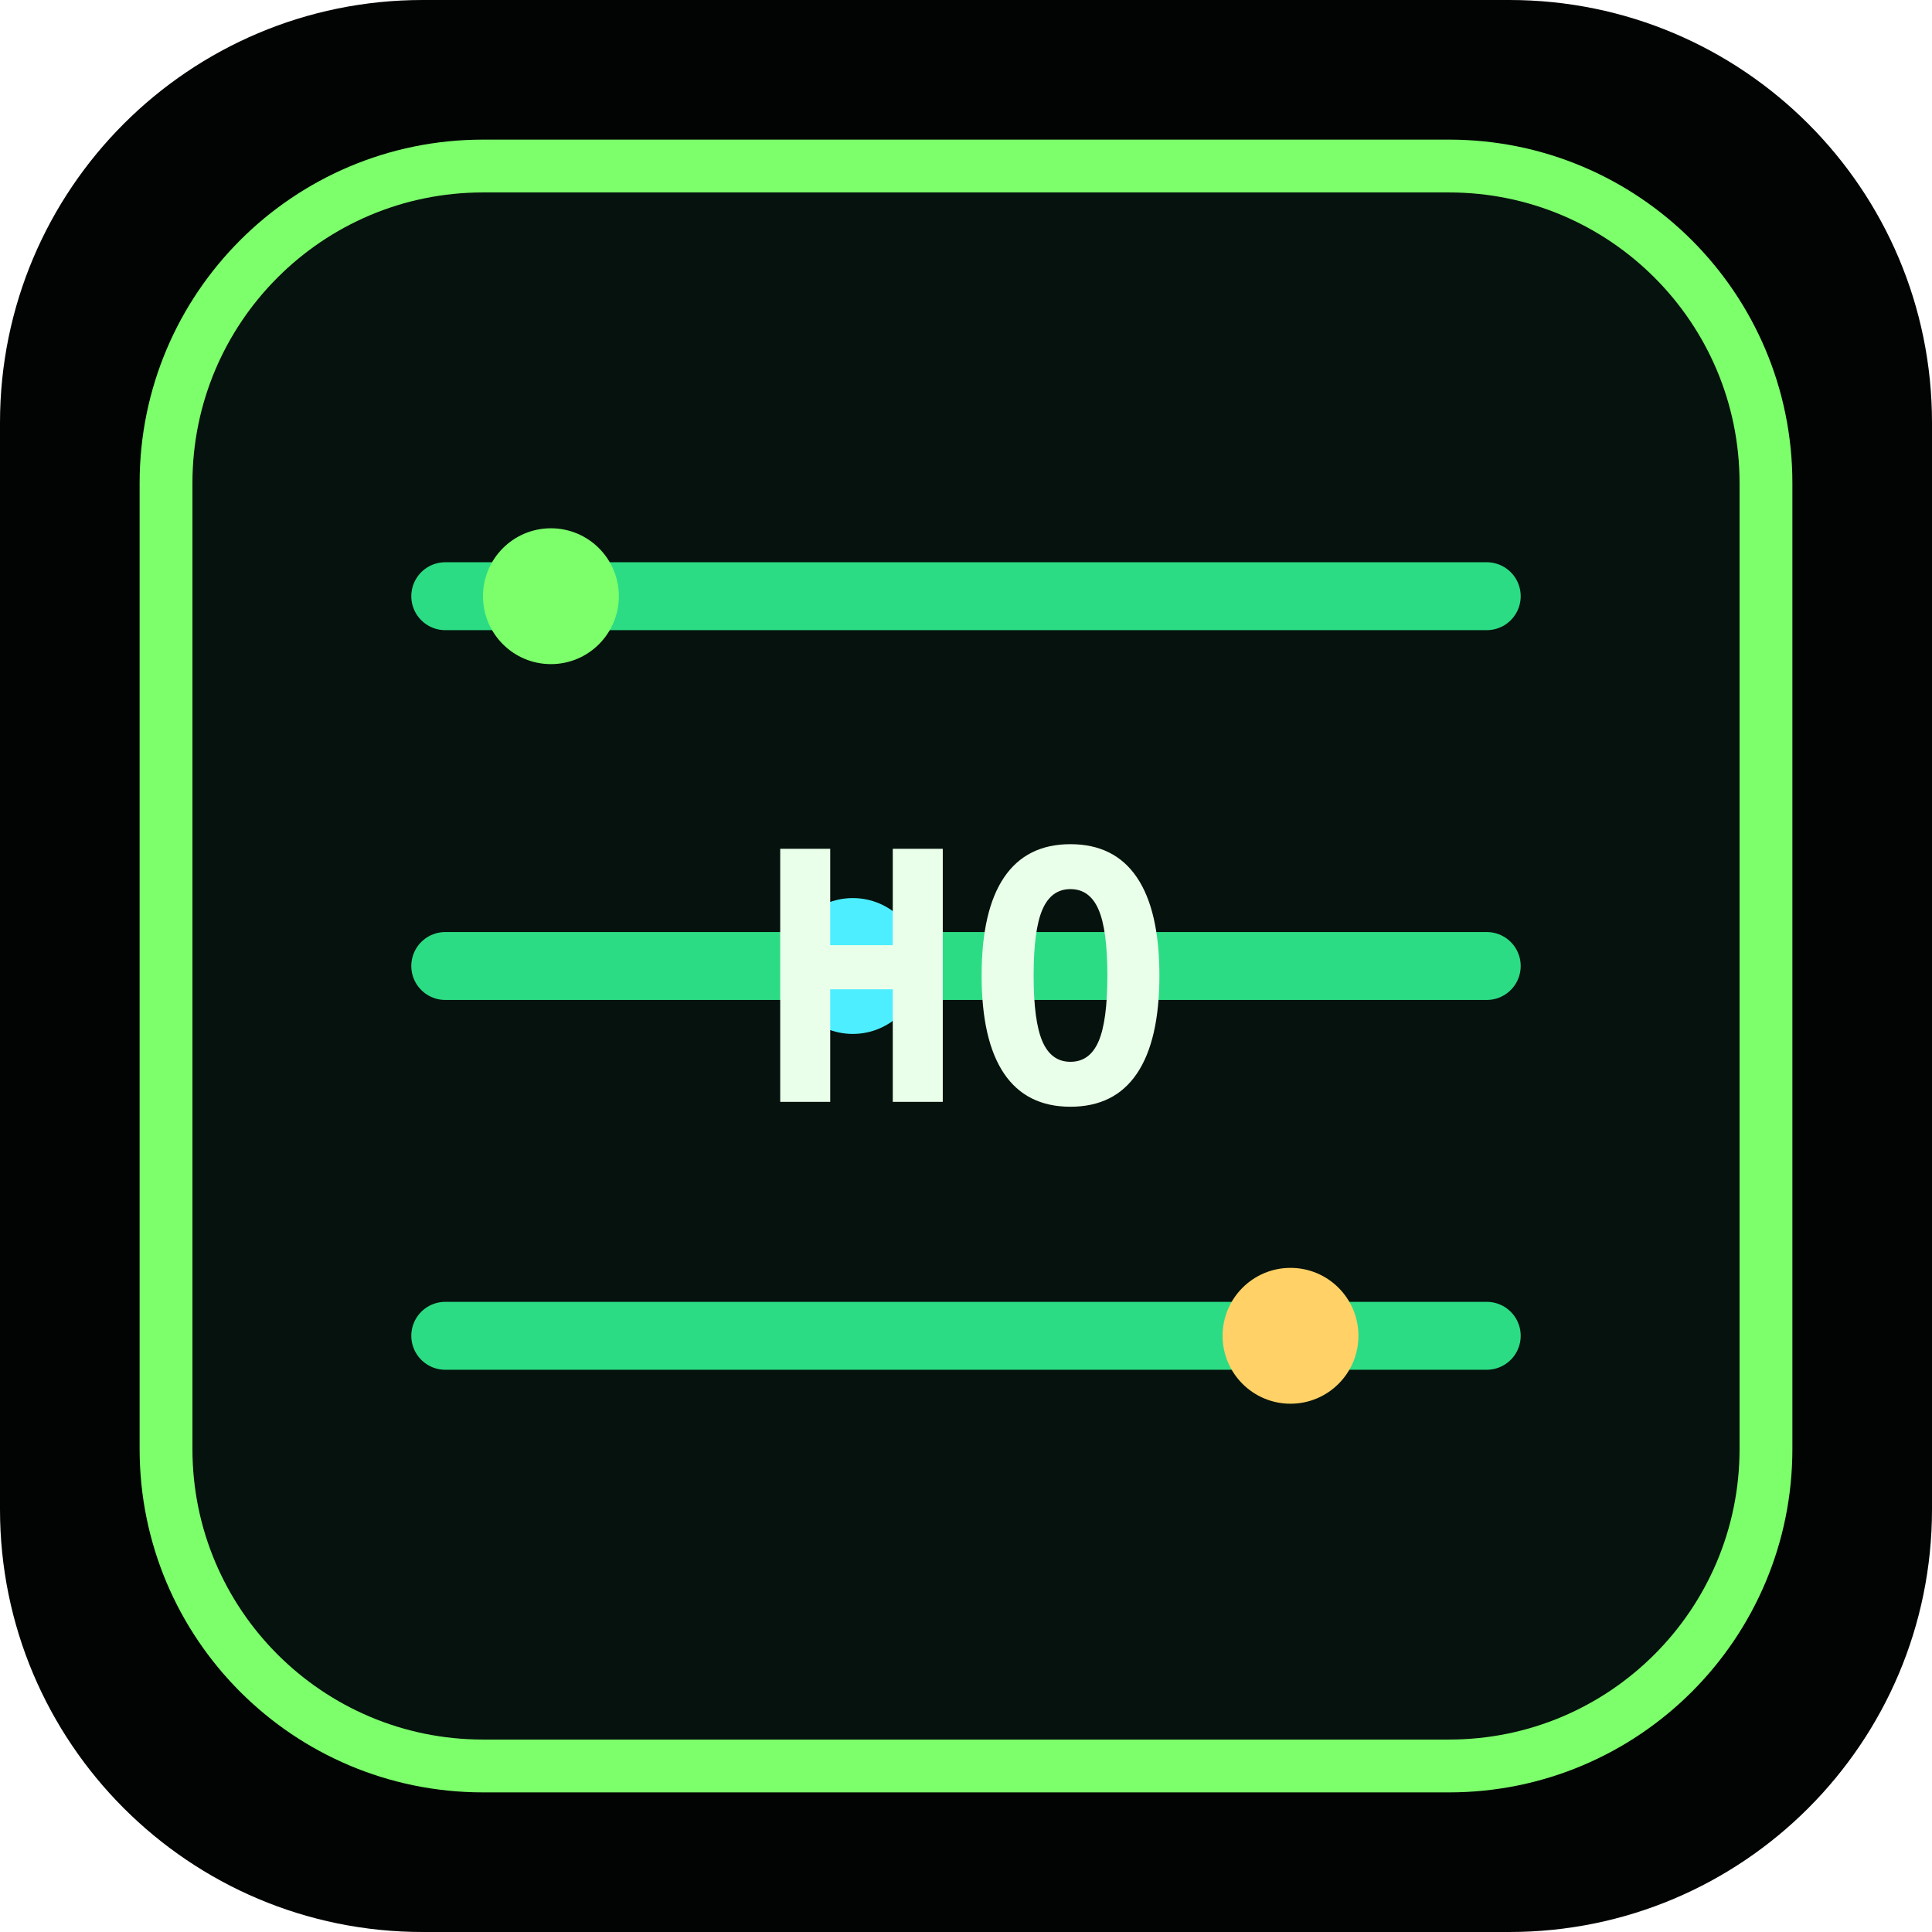
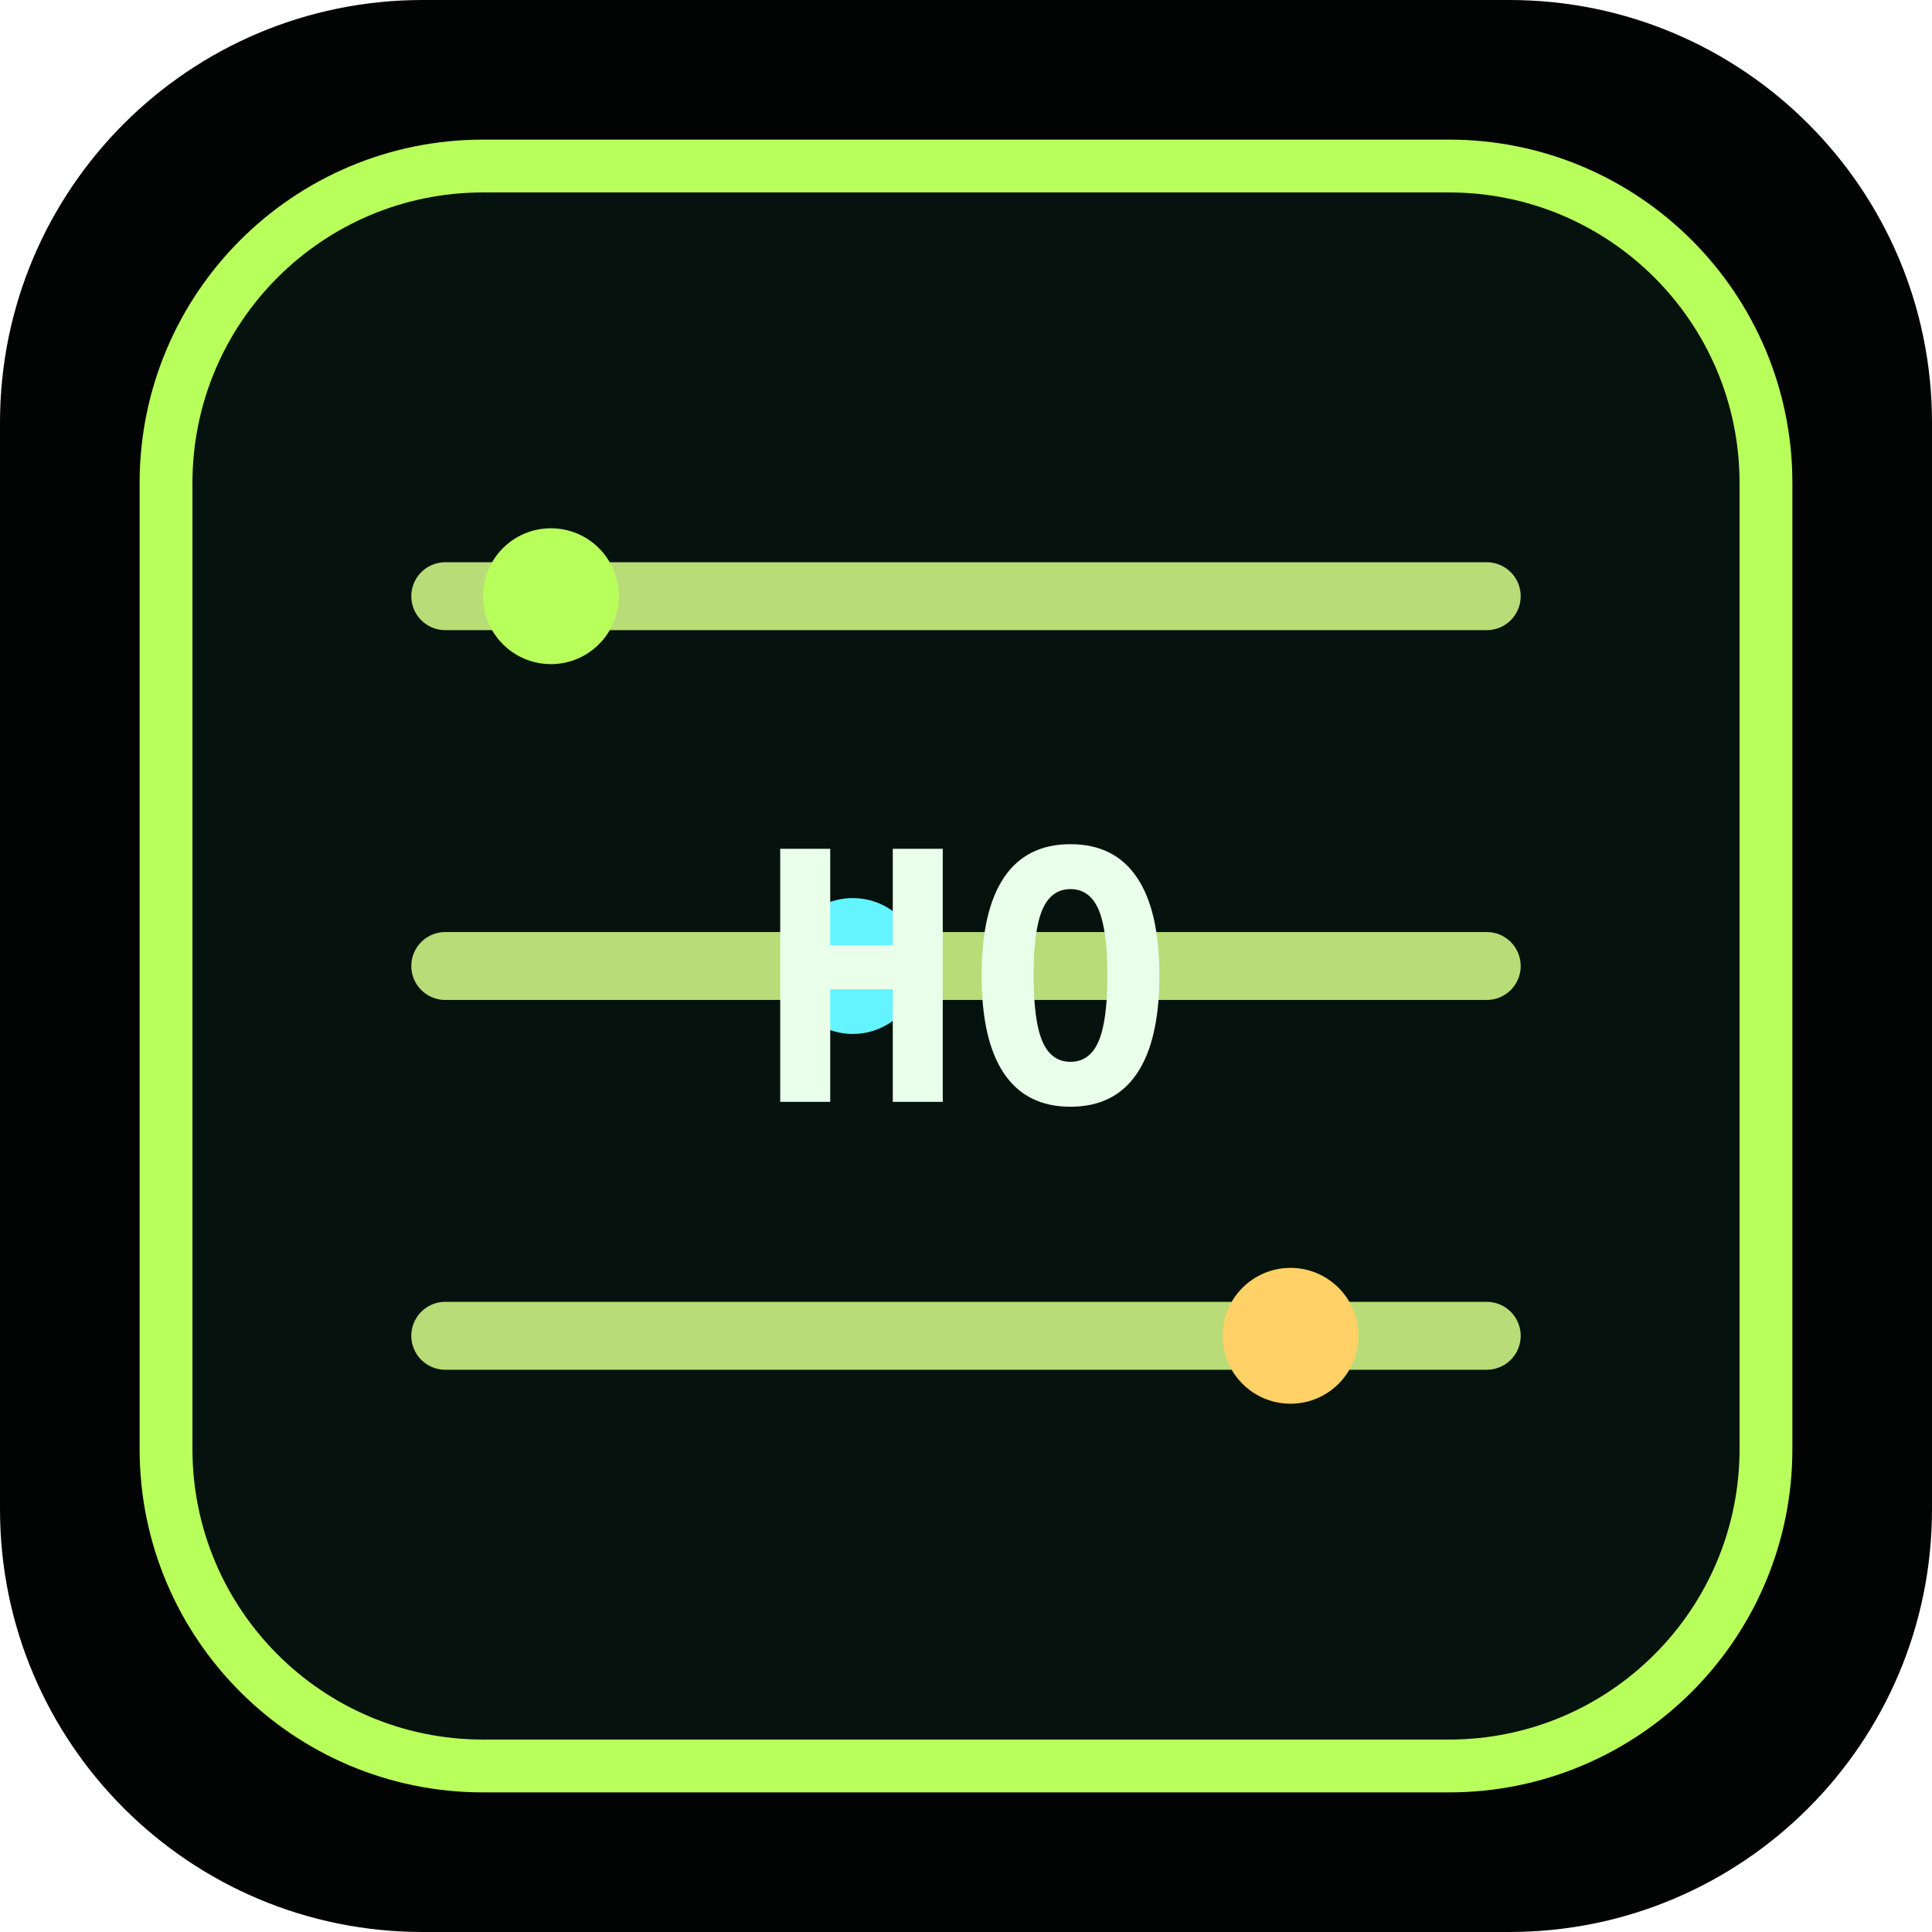
<svg xmlns="http://www.w3.org/2000/svg" viewBox="0 0 512 512" role="img" aria-labelledby="title desc">
  <rect width="512" height="512" rx="112" fill="#020403" />
-   <rect x="44" y="44" width="424" height="424" rx="84" fill="#06120d" stroke="#7cff6b" stroke-width="14" />
-   <path d="M118 158h276M118 256h276M118 354h276" stroke="#33ff99" stroke-width="18" stroke-linecap="round" opacity="0.85" />
-   <circle cx="146" cy="158" r="18" fill="#7cff6b" />
-   <circle cx="226" cy="256" r="18" fill="#4deeff" />
+   <rect x="44" y="44" width="424" height="424" rx="84" fill="#06120d" stroke="#b8ff5c" stroke-width="14" />
+   <path d="M118 158h276M118 256h276M118 354h276" stroke="#d7ff8a" stroke-width="18" stroke-linecap="round" opacity="0.85" />
+   <circle cx="146" cy="158" r="18" fill="#b8ff5c" />
+   <circle cx="226" cy="256" r="18" fill="#64f4ff" />
  <circle cx="342" cy="354" r="18" fill="#ffd166" />
  <text x="256" y="292" text-anchor="middle" font-family="ui-monospace, Consolas, monospace" font-size="92" font-weight="800" fill="#eaffea">HO</text>
</svg>
